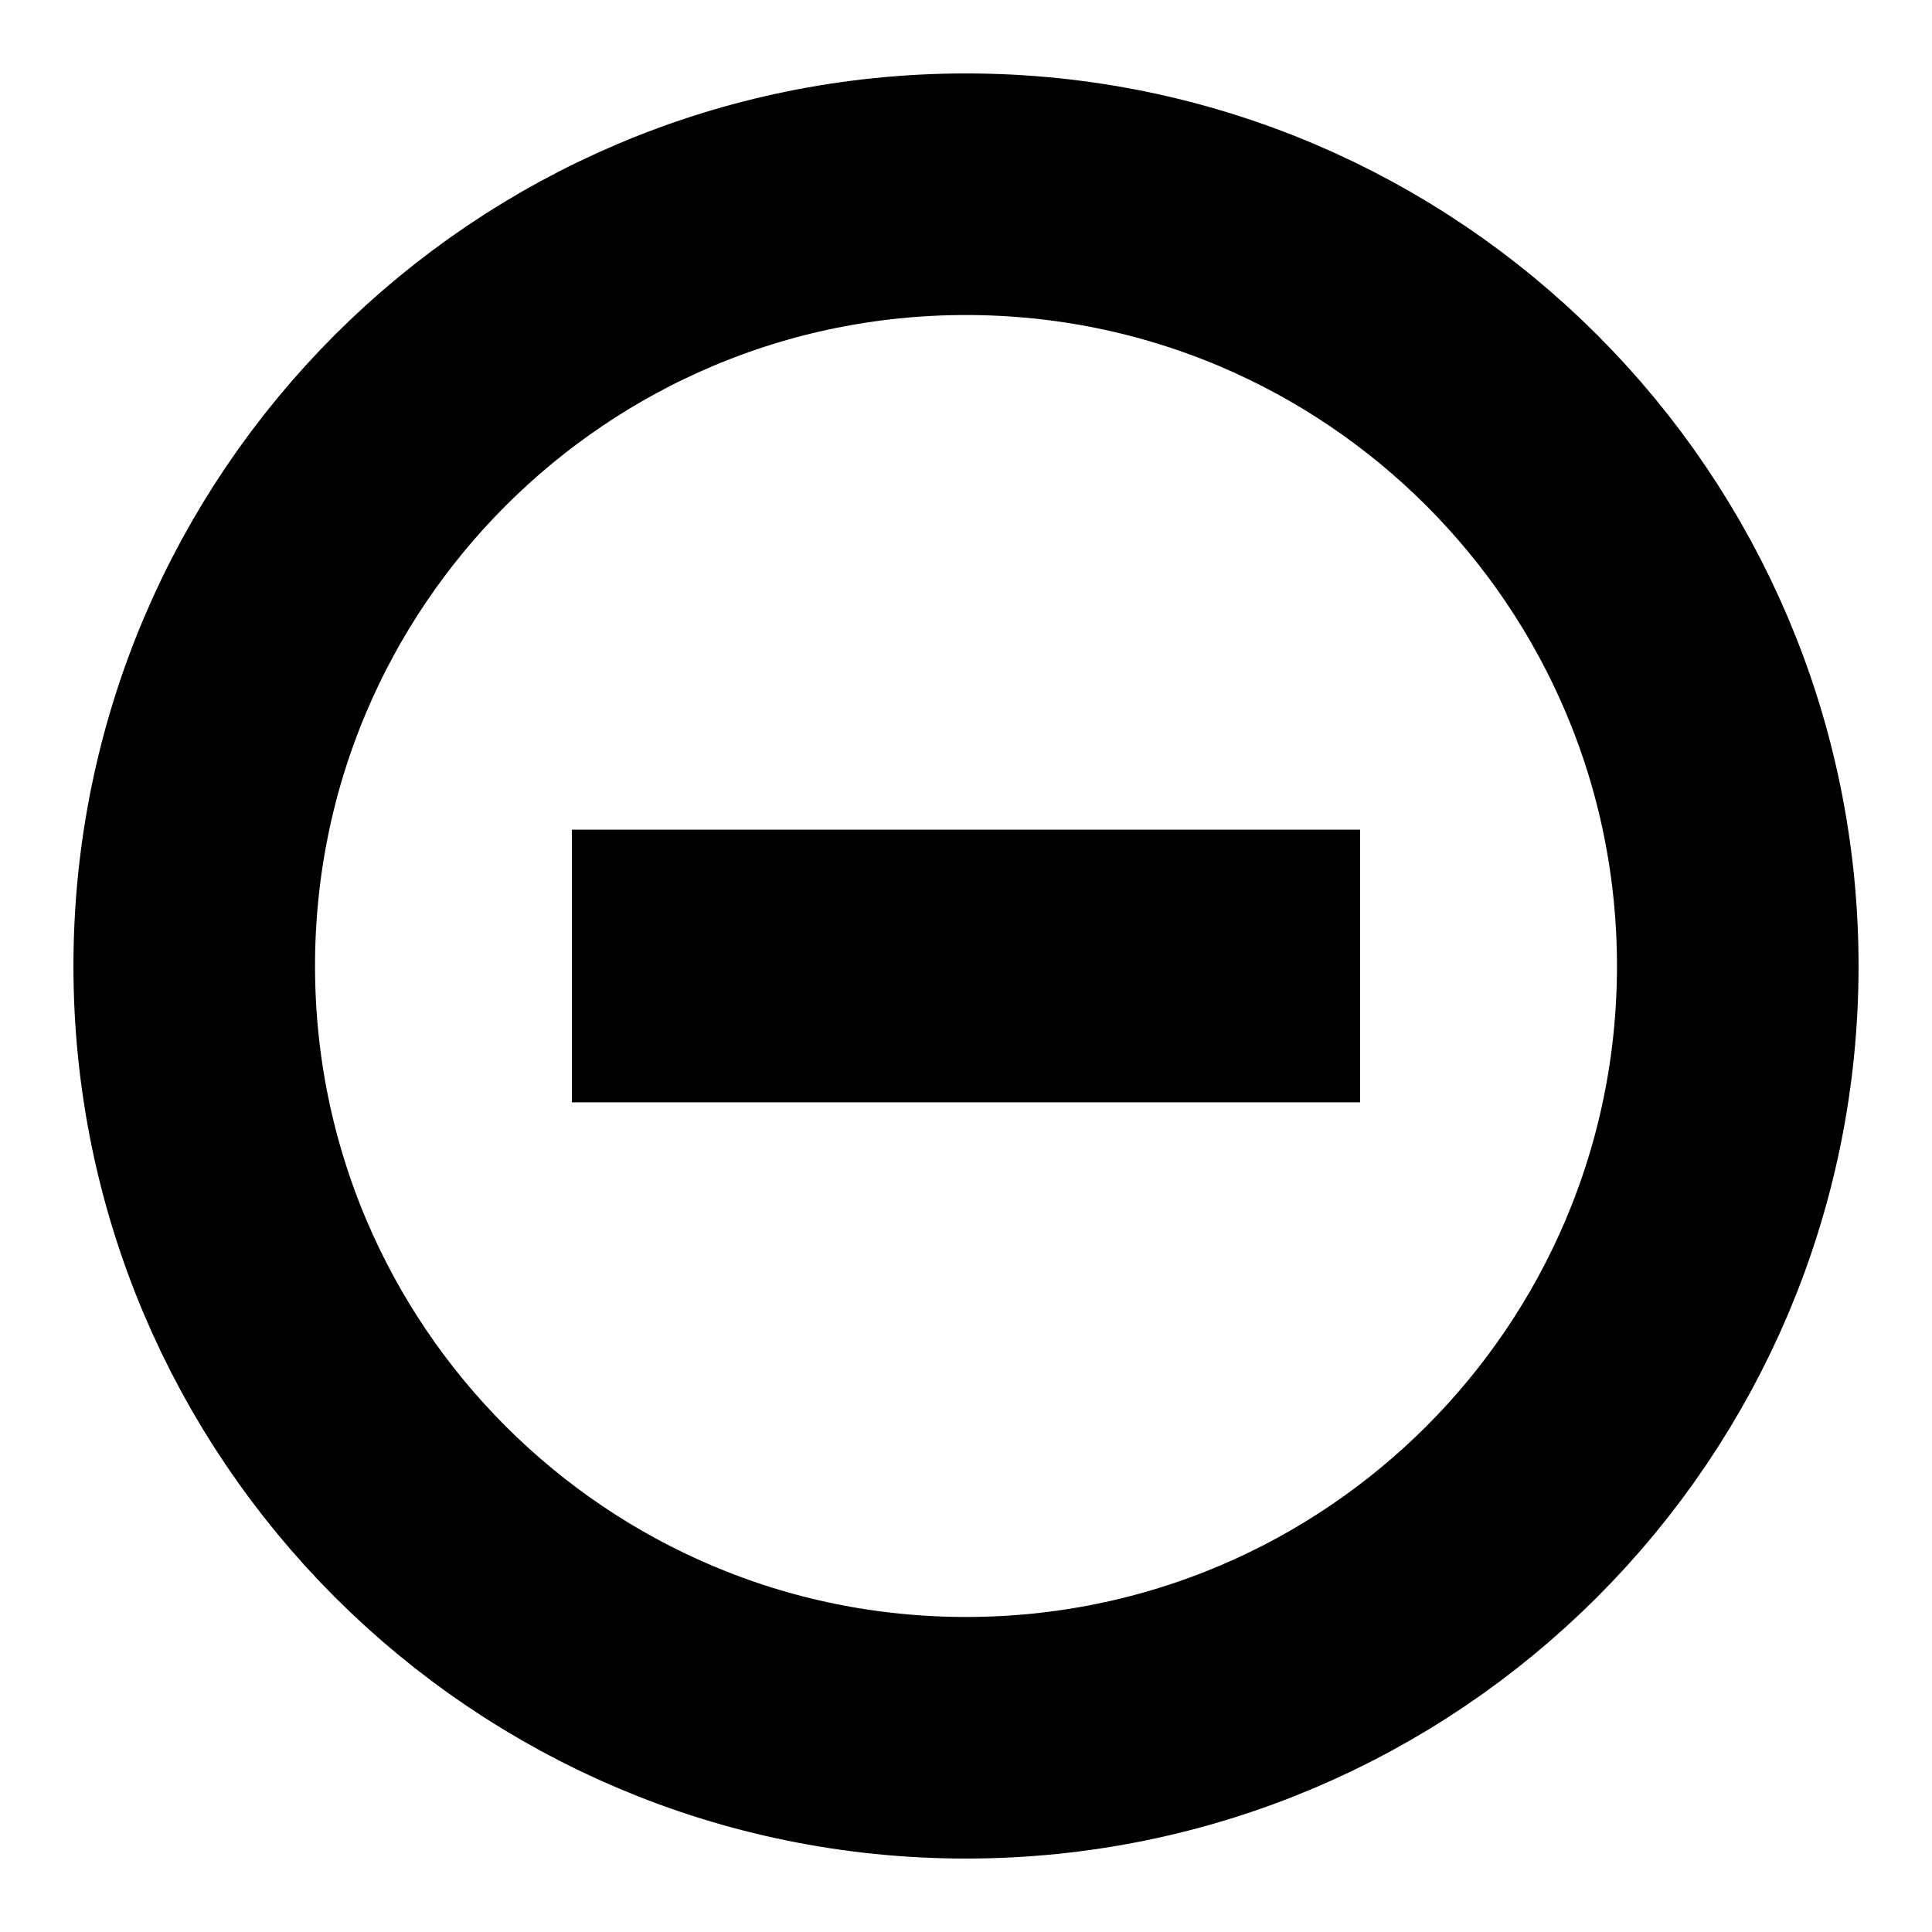
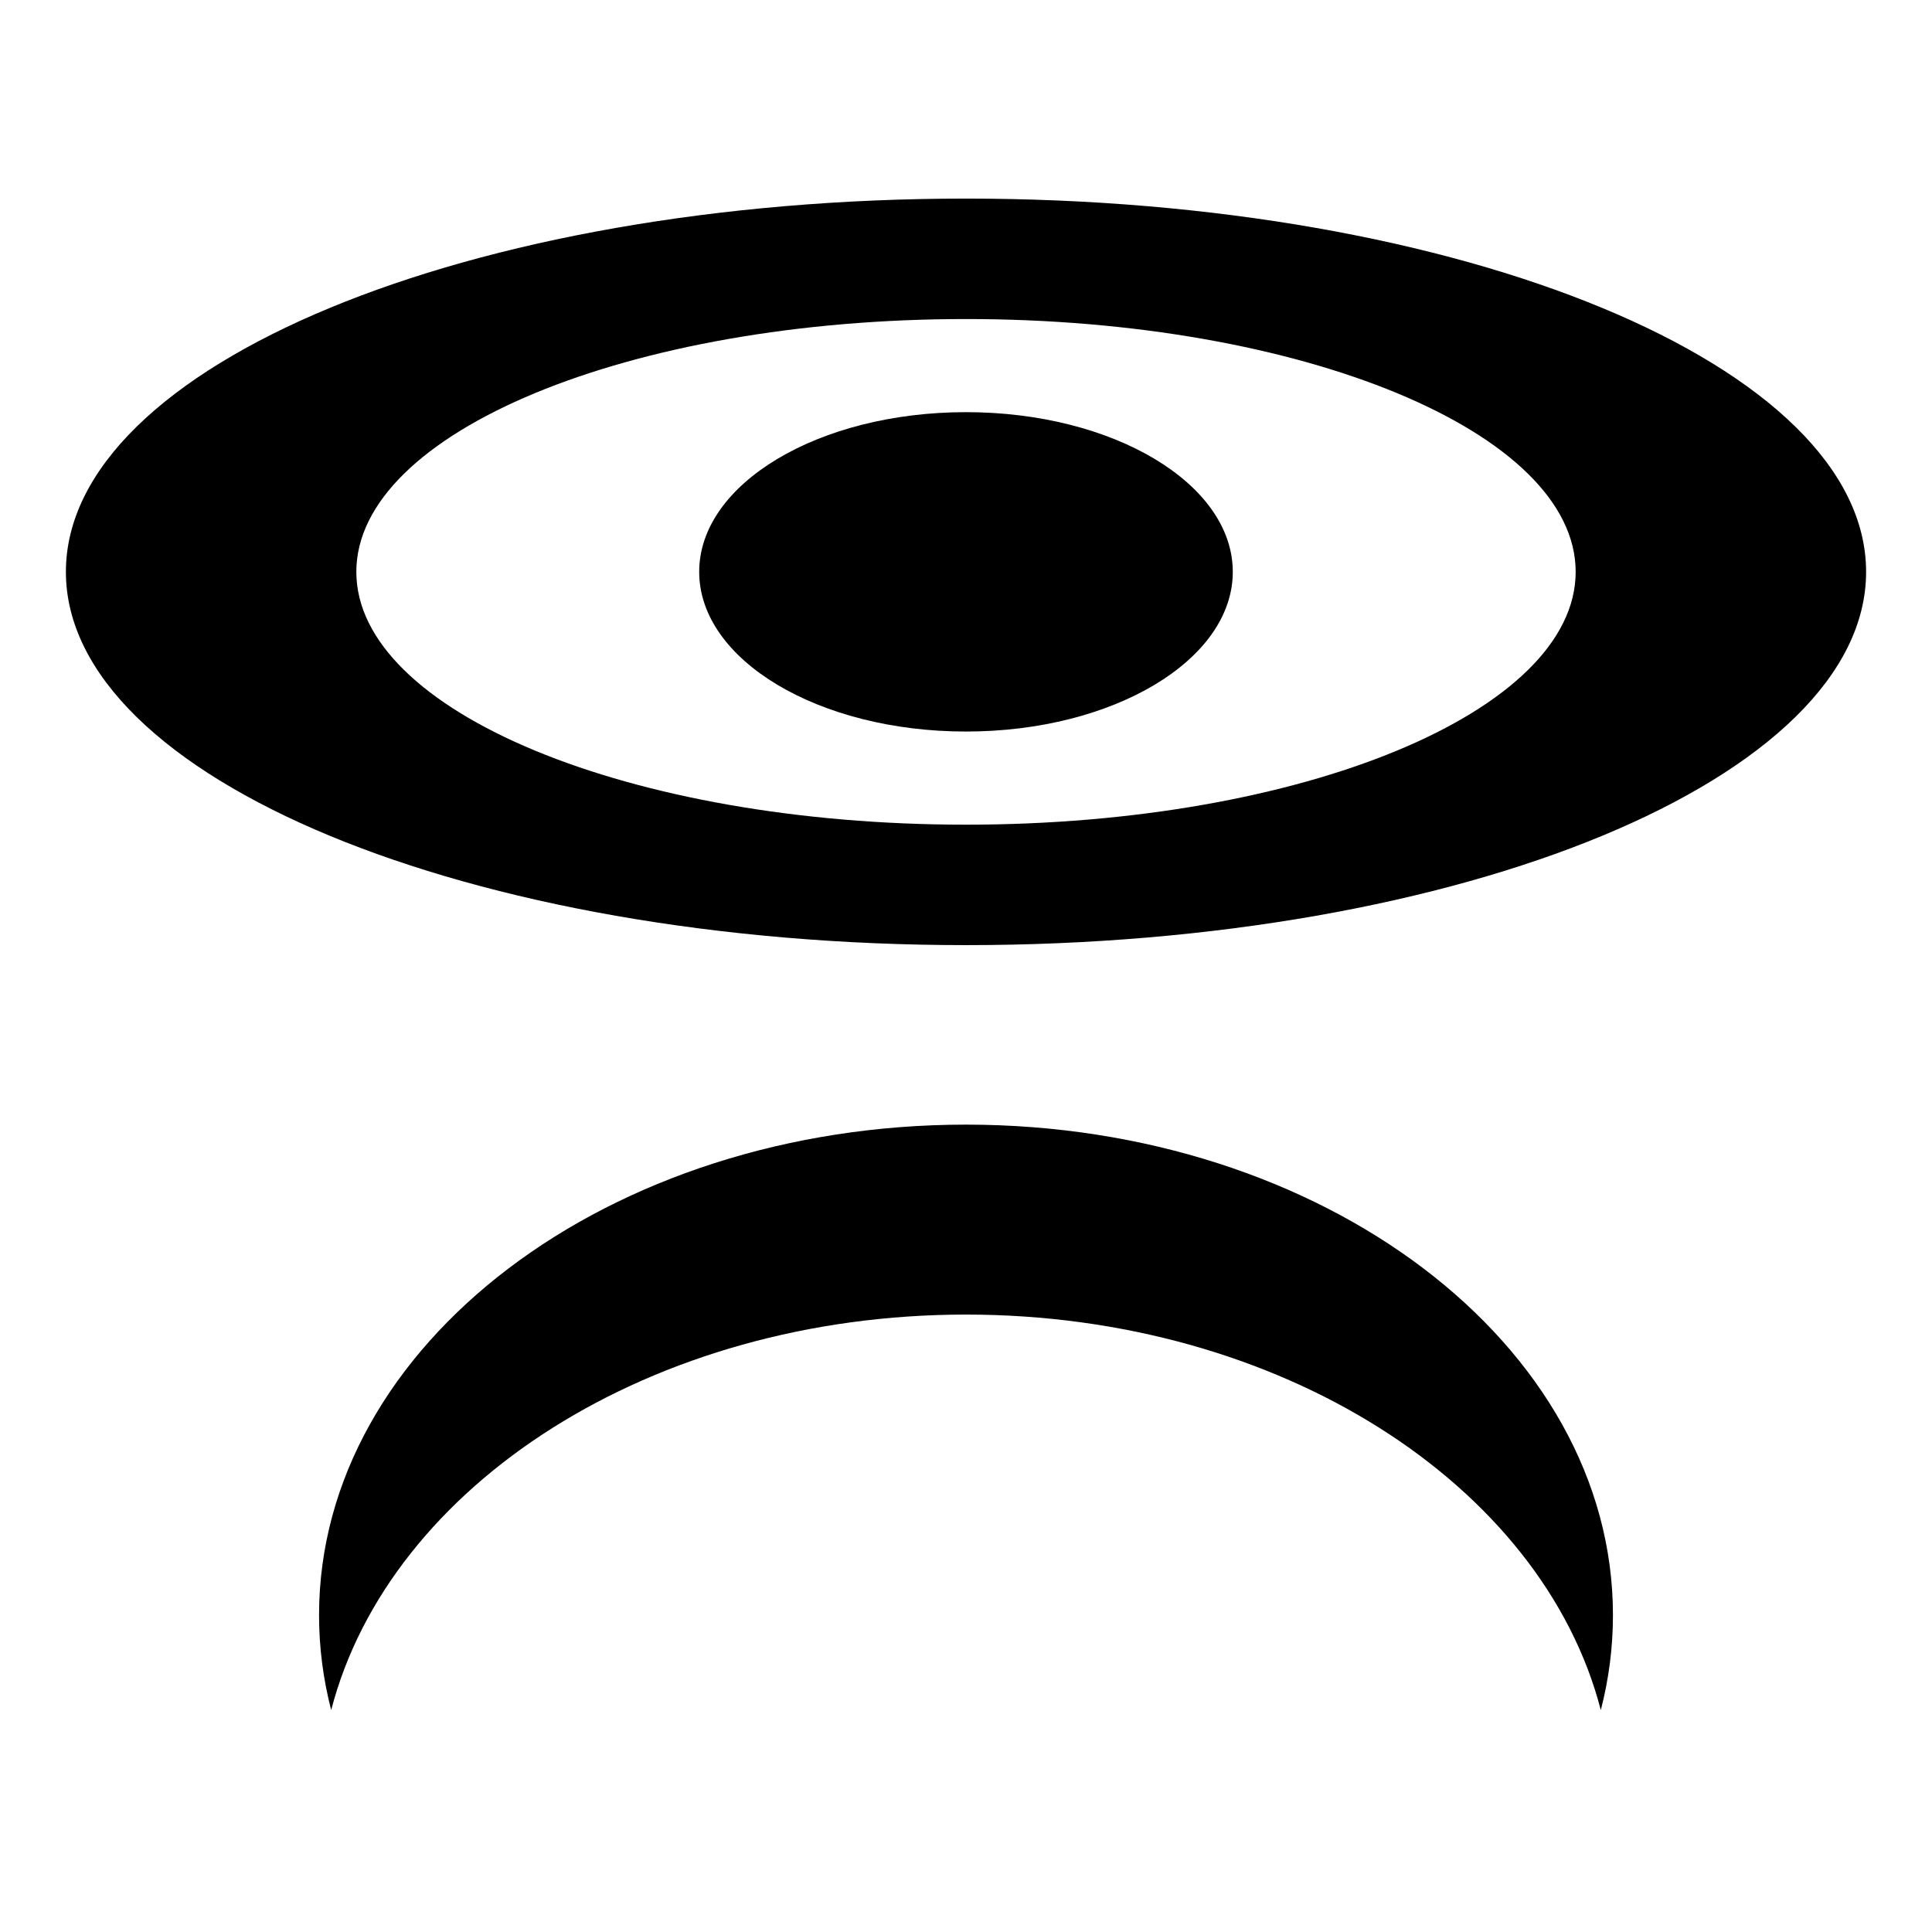
- <svg xmlns="http://www.w3.org/2000/svg" width="100%" height="100%" viewBox="0 0 64 64" version="1.1" xml:space="preserve" style="fill-rule:evenodd;clip-rule:evenodd;stroke-linecap:round;stroke-linejoin:round;stroke-miterlimit:1.5;">
-   <g transform="matrix(0.913549,0,0,0.913549,1.75149,2.2073)">
-     <circle cx="33.111" cy="32.612" r="27.985" style="fill:none;stroke:black;stroke-width:8.76px;" />
+ <svg xmlns="http://www.w3.org/2000/svg" width="100%" height="100%" viewBox="0 0 64 64" version="1.1" xml:space="preserve" style="fill-rule:evenodd;clip-rule:evenodd;stroke-linejoin:round;stroke-miterlimit:2;">
+   <g transform="matrix(1,0,0,1,0,-13.0565)">
+     <path d="M32,19.635C48.456,19.635 61.817,25.176 61.817,32C61.817,38.824 48.456,44.365 32,44.365C15.544,44.365 2.183,38.824 2.183,32C2.183,25.176 15.544,19.635 32,19.635ZM32,23.625C43.146,23.625 52.196,27.378 52.196,32C52.196,36.622 43.146,40.375 32,40.375C20.854,40.375 11.804,36.622 11.804,32C11.804,27.378 20.854,23.625 32,23.625Z" />
  </g>
-   <g transform="matrix(0.74152,0,0,0.74152,7.31298,9.97539)">
-     <rect x="15.685" y="23.611" width="35.215" height="12.181" />
+   <g transform="matrix(1,0,0,-1.4023,0,120.916)">
+     <path d="M53.029,45.83C53.293,46.556 53.431,47.306 53.431,48.073C53.431,54.468 43.828,59.66 32,59.66C20.172,59.66 10.569,54.468 10.569,48.073C10.569,47.306 10.707,46.556 10.971,45.83C12.905,51.152 21.591,55.173 32,55.173C42.409,55.173 51.095,51.152 53.029,45.83Z" />
+   </g>
+   <g transform="matrix(1,0,0,1,-4.73442,-2.60592)">
+     <ellipse cx="36.734" cy="21.549" rx="8.838" ry="5.29" />
  </g>
</svg>
